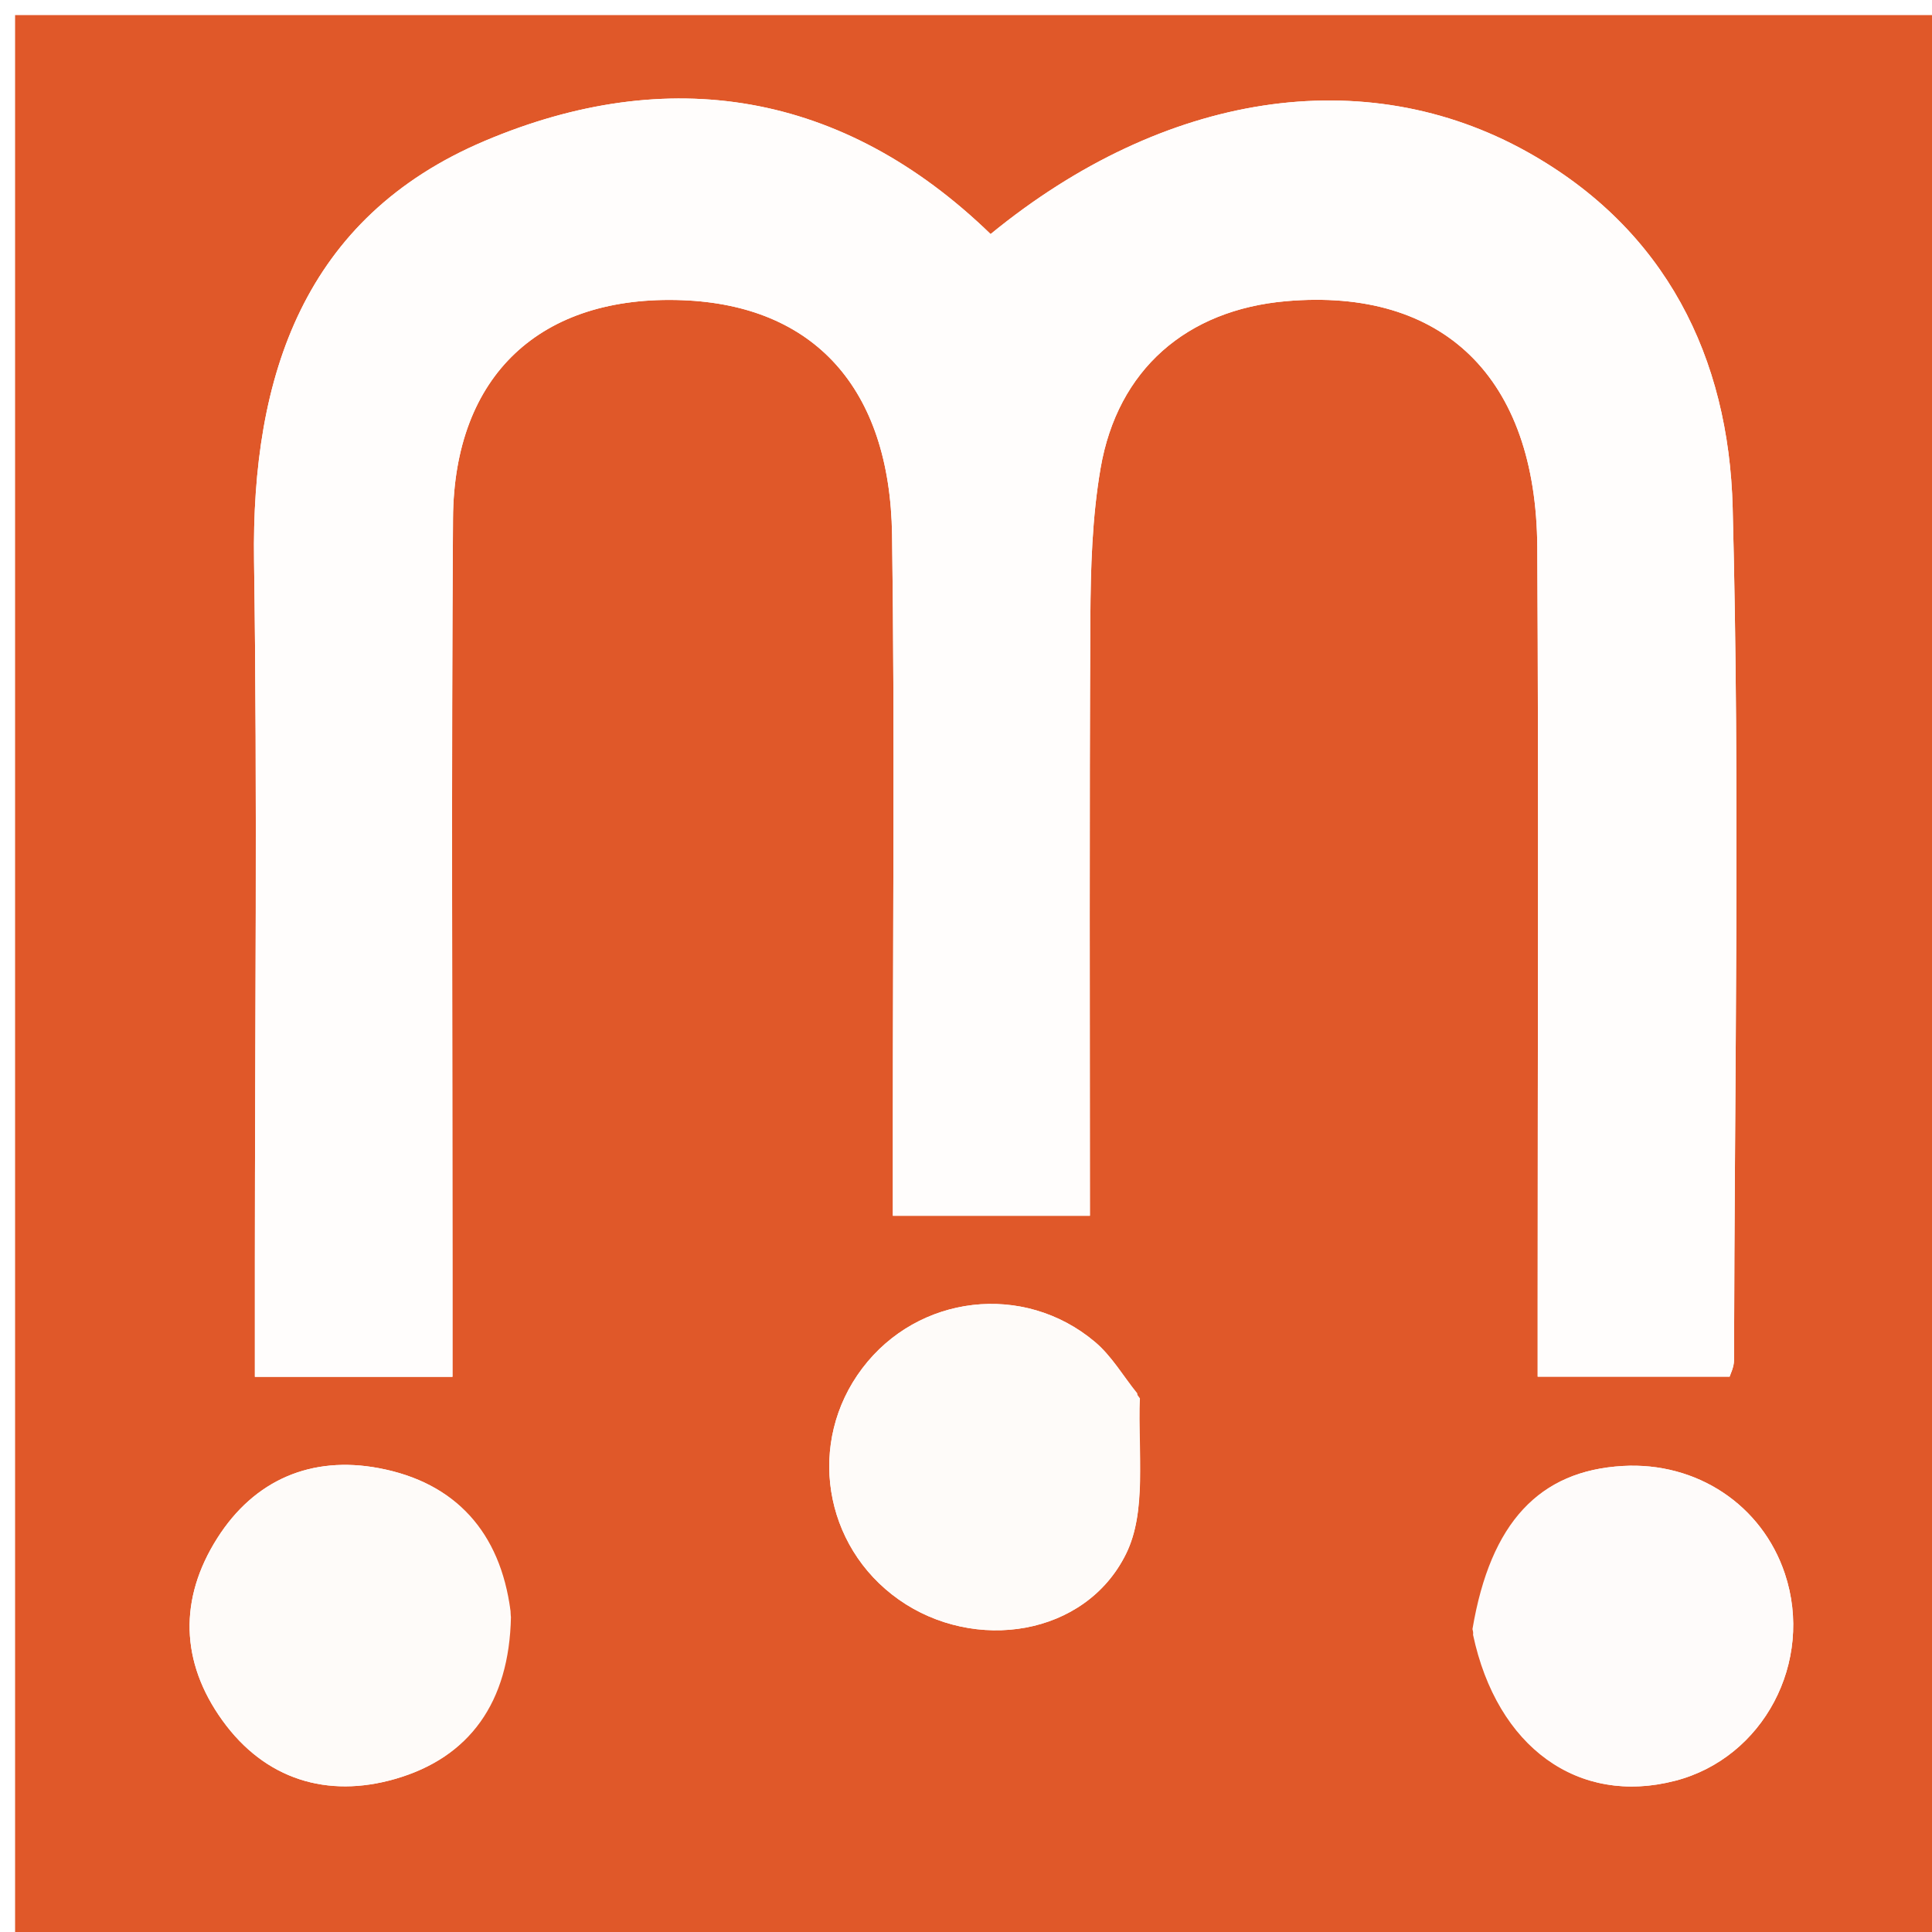
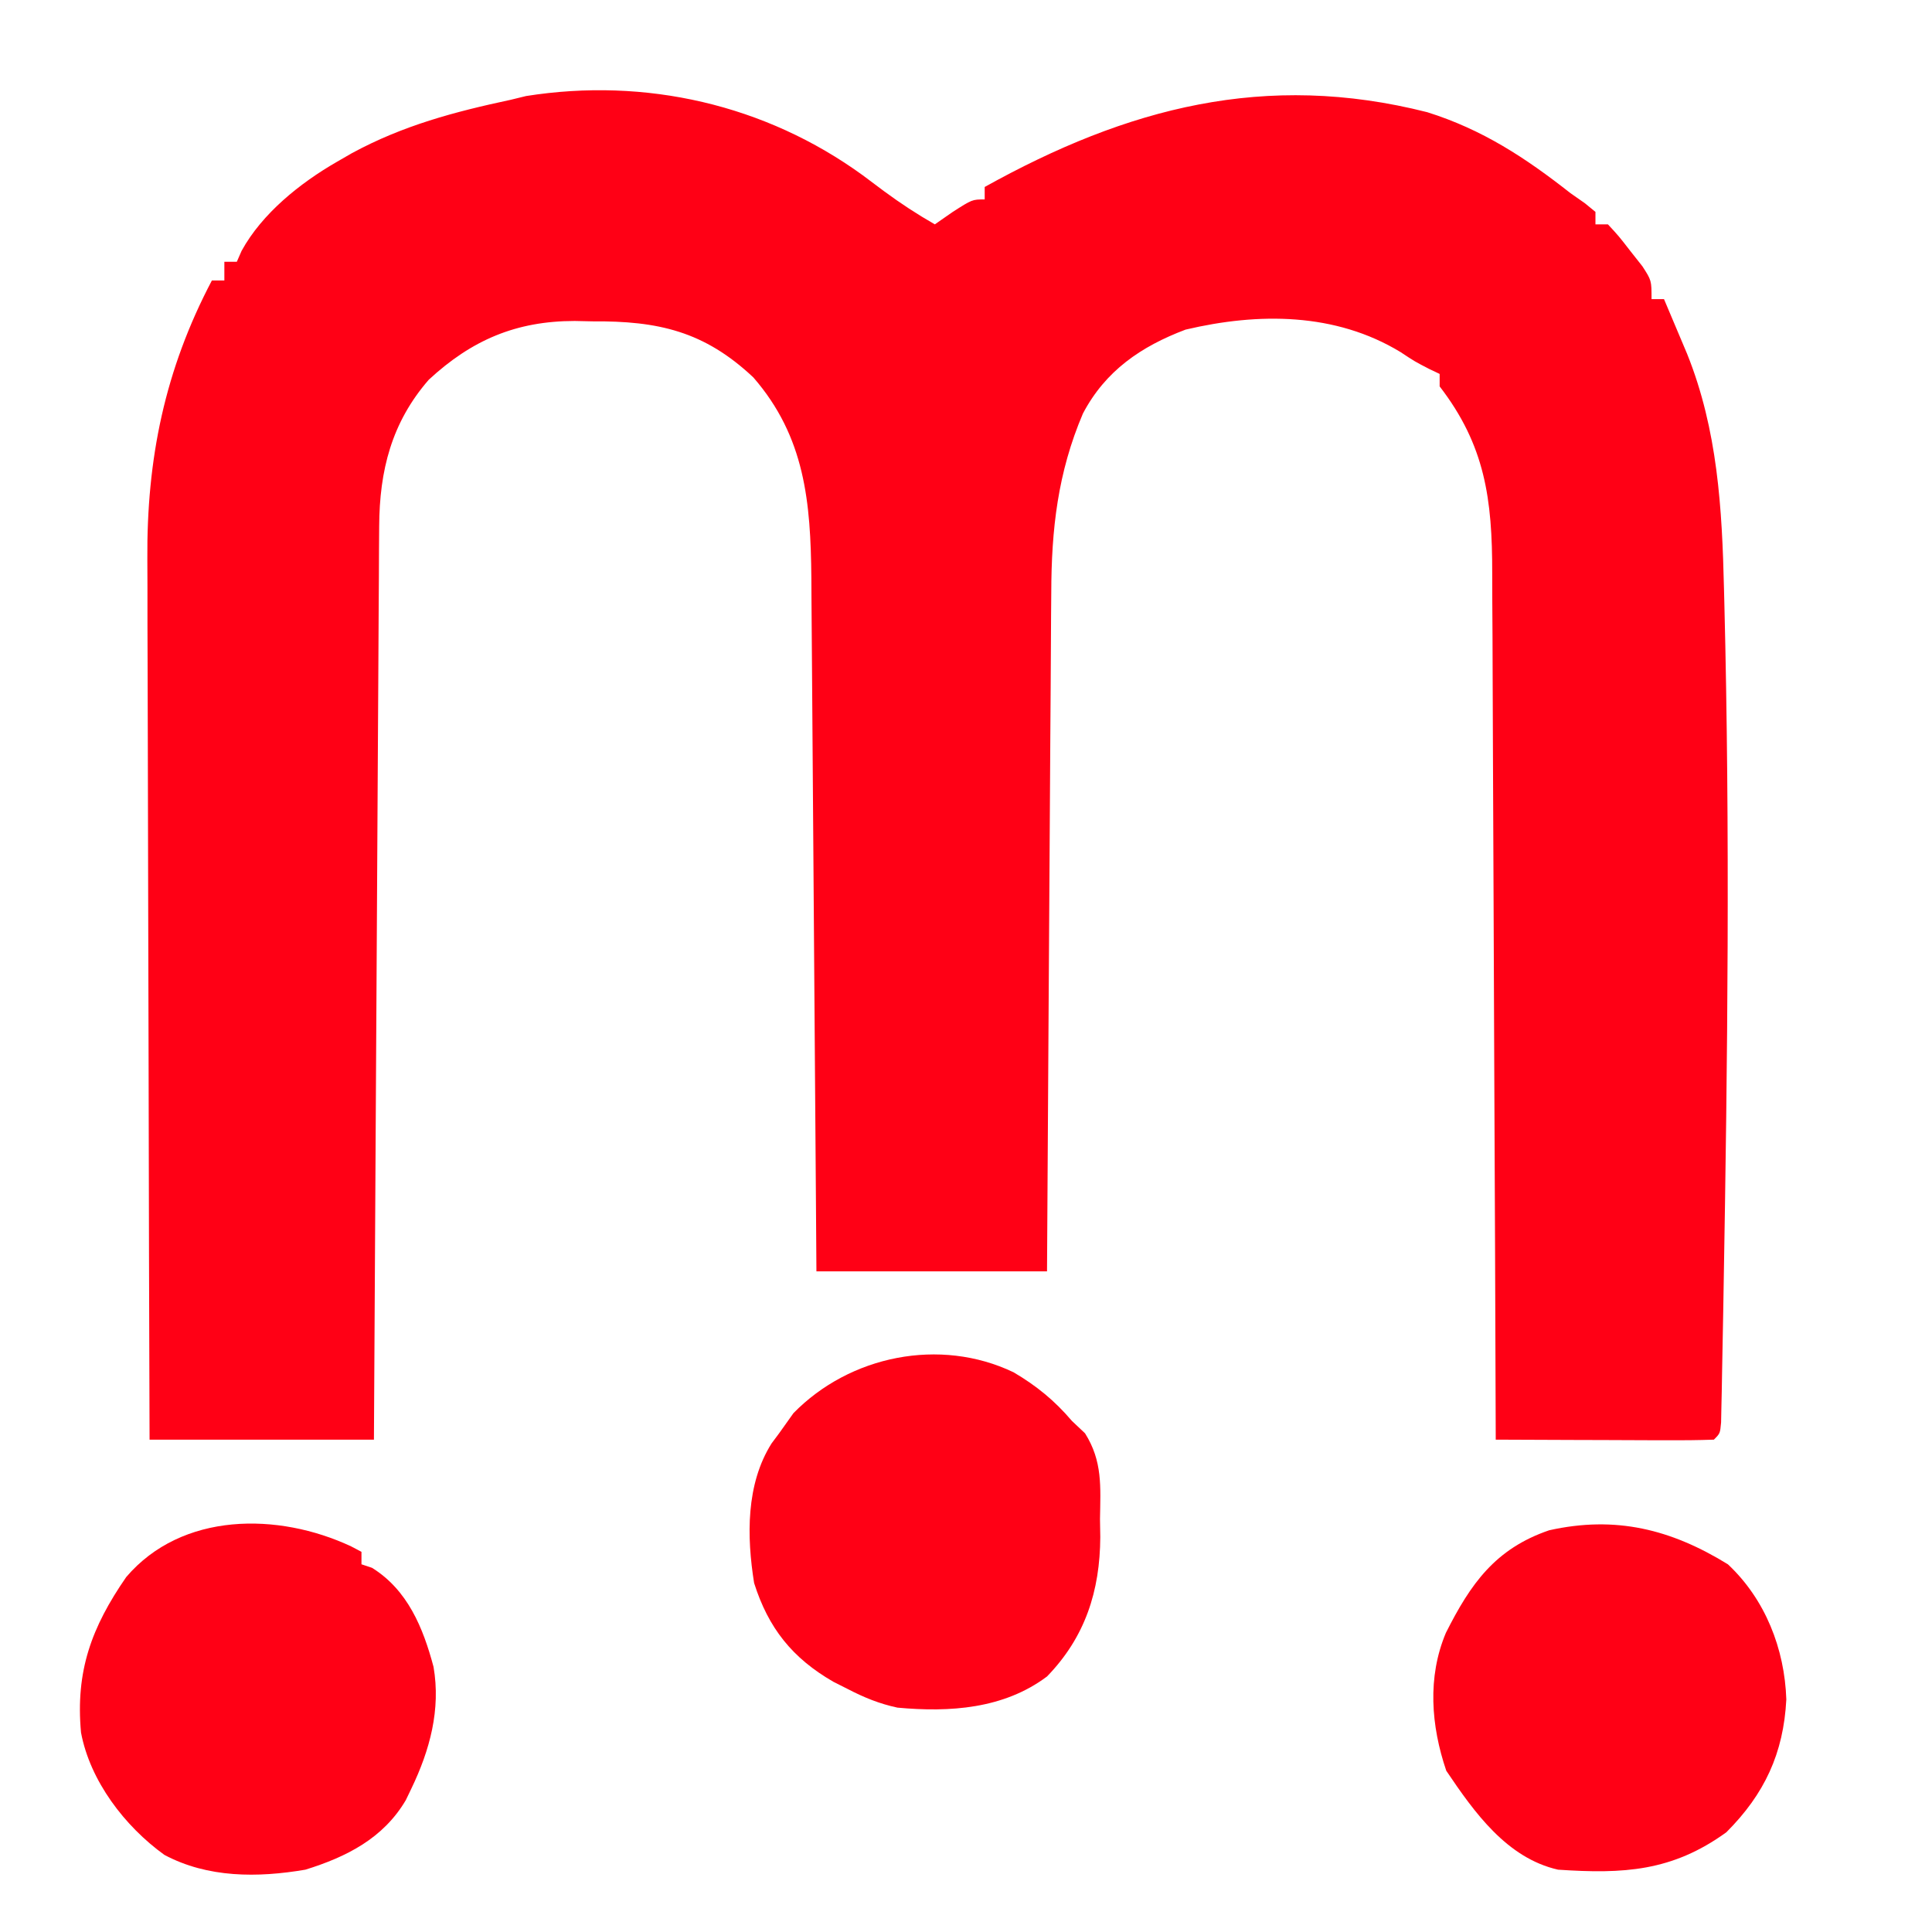
- <svg xmlns="http://www.w3.org/2000/svg" version="1.1" id="Layer_1" x="0px" y="0px" width="100%" viewBox="0 0 128 128" enable-background="new 0 0 128 128" xml:space="preserve">
-   <path fill="#E05829" opacity="1" stroke="none" d=" M1,52   C1,34.667 1,17.833 1,1   C43.667,1 86.333,1 129,1   C129,43.667 129,86.333 129,129   C86.333,129 43.667,129 1,129   C1,103.5 1,78 1,52  M29.978,84.345   C29.979,67.678 29.899,51.011 30.013,34.346   C30.079,24.844 35.825,19.53 45.22,19.889   C53.895,20.221 58.965,25.679 59.102,35.437   C59.284,48.434 59.152,61.436 59.154,74.436   C59.155,76.537 59.154,78.639 59.154,80.548   C63.828,80.548 67.865,80.548 72.209,80.548   C72.209,67.248 72.167,54.101 72.239,40.954   C72.257,37.638 72.356,34.275 72.916,31.02   C74.043,24.477 78.62,20.53 85.208,19.954   C95.6,19.044 101.785,24.996 101.849,36.265   C101.944,52.931 101.874,69.598 101.875,86.265   C101.875,88.016 101.875,89.768 101.875,91.206   C106.545,91.206 110.495,91.206 114.592,91.206   C114.634,91.057 114.883,90.584 114.884,90.111   C114.916,71.278 115.284,52.436 114.793,33.617   C114.534,23.705 110.389,15.204 101.193,10.069   C90.401,4.044 77.137,6.089 65.63,15.508   C55.833,6.013 44.25,4.197 32.109,9.339   C20.165,14.397 16.651,24.857 16.831,37.17   C17.058,52.666 16.886,68.169 16.886,83.668   C16.886,86.29 16.886,88.912 16.886,91.219   C21.549,91.219 25.603,91.219 29.978,91.219   C29.978,89.26 29.978,87.278 29.978,84.345  M75.349,92.315   C74.419,91.165 73.644,89.829 72.531,88.896   C67.808,84.93 60.82,85.778 57.133,90.65   C53.436,95.534 54.525,102.437 59.551,105.978   C64.561,109.509 71.908,108.411 74.602,102.948   C75.992,100.13 75.395,96.331 75.349,92.315  M97.593,108.304   C99.18,115.766 104.551,119.646 110.988,117.98   C116.832,116.468 120.201,110.105 118.253,104.263   C116.735,99.71 112.417,96.841 107.51,97.125   C102,97.444 98.751,100.836 97.593,108.304  M33.823,106.734   C33.145,101.519 30.193,98.224 25.093,97.267   C20.645,96.433 16.856,98.03 14.396,101.907   C11.848,105.922 11.946,110.107 14.734,113.981   C17.569,117.919 21.705,119.147 26.174,117.861   C31.117,116.438 33.741,112.785 33.823,106.734  z" />
-   <path fill="#FFFDFC" opacity="1" stroke="none" d=" M29.978,84.82   C29.978,87.278 29.978,89.26 29.978,91.219   C25.603,91.219 21.549,91.219 16.886,91.219   C16.886,88.912 16.886,86.29 16.886,83.668   C16.886,68.169 17.058,52.666 16.831,37.17   C16.651,24.857 20.165,14.397 32.109,9.339   C44.25,4.197 55.833,6.013 65.63,15.508   C77.137,6.089 90.401,4.044 101.193,10.069   C110.389,15.204 114.534,23.705 114.793,33.617   C115.284,52.436 114.916,71.278 114.884,90.111   C114.883,90.584 114.634,91.057 114.592,91.206   C110.495,91.206 106.545,91.206 101.875,91.206   C101.875,89.768 101.875,88.016 101.875,86.265   C101.874,69.598 101.944,52.931 101.849,36.265   C101.785,24.996 95.6,19.044 85.208,19.954   C78.62,20.53 74.043,24.477 72.916,31.02   C72.356,34.275 72.257,37.638 72.239,40.954   C72.167,54.101 72.209,67.248 72.209,80.548   C67.865,80.548 63.828,80.548 59.154,80.548   C59.154,78.639 59.155,76.537 59.154,74.436   C59.152,61.436 59.284,48.434 59.102,35.437   C58.965,25.679 53.895,20.221 45.22,19.889   C35.825,19.53 30.079,24.844 30.013,34.346   C29.899,51.011 29.979,67.678 29.978,84.82  z" />
-   <path fill="#FEFBF9" opacity="1" stroke="none" d=" M75.523,92.645   C75.395,96.331 75.992,100.13 74.602,102.948   C71.908,108.411 64.561,109.509 59.551,105.978   C54.525,102.437 53.436,95.534 57.133,90.65   C60.82,85.778 67.808,84.93 72.531,88.896   C73.644,89.829 74.419,91.165 75.523,92.645  z" />
-   <path fill="#FEFBFA" opacity="1" stroke="none" d=" M97.555,107.932   C98.751,100.836 102,97.444 107.51,97.125   C112.417,96.841 116.735,99.71 118.253,104.263   C120.201,110.105 116.832,116.468 110.988,117.98   C104.551,119.646 99.18,115.766 97.555,107.932  z" />
-   <path fill="#FEFBF9" opacity="1" stroke="none" d=" M33.851,107.13   C33.741,112.785 31.117,116.438 26.174,117.861   C21.705,119.147 17.569,117.919 14.734,113.981   C11.946,110.107 11.848,105.922 14.396,101.907   C16.856,98.03 20.645,96.433 25.093,97.267   C30.193,98.224 33.145,101.519 33.851,107.13  z" />
+ <svg xmlns="http://www.w3.org/2000/svg" fill="none" height="310" viewBox="0 0 310 310" width="310">
+   <path d="M0 0 C1.146 0.855 2.291 1.711 3.434 2.57 C6.078 4.518 8.715 6.247 11.562 7.875 C12.511 7.215 13.46 6.555 14.438 5.875 C17.562 3.875 17.562 3.875 19.562 3.875 C19.562 3.215 19.562 2.555 19.562 1.875 C42.441 -10.846 64.616 -16.698 90.562 -10.125 C99.406 -7.355 106.321 -2.818 113.562 2.875 C114.326 3.409 115.089 3.942 115.875 4.492 C116.432 4.949 116.989 5.405 117.562 5.875 C117.562 6.535 117.562 7.195 117.562 7.875 C118.222 7.875 118.882 7.875 119.562 7.875 C121.289 9.738 121.289 9.738 123.188 12.188 C123.819 12.988 124.451 13.789 125.102 14.613 C126.562 16.875 126.562 16.875 126.562 19.875 C127.222 19.875 127.882 19.875 128.562 19.875 C129.357 21.749 130.148 23.624 130.938 25.5 C131.378 26.544 131.819 27.588 132.273 28.664 C137.165 40.849 137.884 53.422 138.188 66.438 C138.215 67.508 138.215 67.508 138.243 68.599 C139.166 105.256 138.768 141.967 138.125 178.625 C138.105 179.807 138.086 180.99 138.066 182.208 C138.009 185.509 137.946 188.809 137.879 192.109 C137.862 193.092 137.845 194.074 137.828 195.086 C137.808 195.973 137.788 196.859 137.768 197.772 C137.752 198.546 137.737 199.319 137.721 200.115 C137.562 201.875 137.562 201.875 136.562 202.875 C133.969 202.964 131.402 202.99 128.809 202.973 C128.033 202.971 127.258 202.97 126.459 202.968 C123.972 202.963 121.486 202.95 119 202.938 C117.318 202.932 115.637 202.928 113.955 202.924 C109.824 202.913 105.693 202.896 101.562 202.875 C101.56 202.101 101.558 201.327 101.555 200.529 C101.496 181.665 101.42 162.802 101.327 143.938 C101.282 134.816 101.242 125.693 101.216 116.571 C101.193 108.617 101.16 100.663 101.114 92.709 C101.09 88.5 101.071 84.291 101.065 80.082 C101.059 76.114 101.039 72.147 101.008 68.179 C100.999 66.729 100.996 65.278 100.997 63.828 C101.007 51.968 99.859 43.341 92.562 33.875 C92.562 33.215 92.562 32.555 92.562 31.875 C92.004 31.609 91.446 31.344 90.871 31.07 C88.562 29.875 88.562 29.875 86.285 28.367 C75.841 22.018 63.499 22.002 51.789 24.766 C44.631 27.47 38.929 31.374 35.324 38.23 C31.29 47.692 30.264 56.792 30.244 67.004 C30.234 68.186 30.224 69.367 30.213 70.584 C30.182 74.464 30.165 78.343 30.148 82.223 C30.131 84.923 30.11 87.623 30.09 90.323 C30.043 96.687 30.006 103.05 29.973 109.414 C29.935 116.665 29.885 123.915 29.835 131.166 C29.732 146.069 29.644 160.972 29.562 175.875 C17.352 175.875 5.143 175.875 -7.438 175.875 C-7.463 172.287 -7.488 168.699 -7.513 165.002 C-7.597 153.136 -7.686 141.269 -7.777 129.403 C-7.832 122.21 -7.885 115.017 -7.935 107.823 C-7.978 101.551 -8.024 95.278 -8.074 89.006 C-8.101 85.687 -8.125 82.369 -8.147 79.05 C-8.171 75.337 -8.201 71.625 -8.232 67.912 C-8.238 66.823 -8.244 65.733 -8.25 64.61 C-8.366 52.486 -9.245 42.004 -17.555 32.438 C-25.437 25.019 -32.842 23.358 -43.375 23.438 C-44.313 23.418 -45.251 23.398 -46.217 23.377 C-55.623 23.383 -62.756 26.433 -69.645 32.812 C-75.62 39.687 -77.545 47.378 -77.596 56.285 C-77.61 58.226 -77.61 58.226 -77.625 60.207 C-77.631 61.634 -77.637 63.061 -77.643 64.488 C-77.652 65.996 -77.662 67.504 -77.673 69.012 C-77.7 73.1 -77.721 77.189 -77.741 81.277 C-77.763 85.552 -77.79 89.827 -77.817 94.101 C-77.867 102.194 -77.912 110.286 -77.955 118.379 C-78.004 127.593 -78.059 136.807 -78.115 146.021 C-78.228 164.972 -78.334 183.923 -78.438 202.875 C-90.317 202.875 -102.198 202.875 -114.438 202.875 C-114.505 182.925 -114.561 162.974 -114.593 143.024 C-114.608 133.759 -114.629 124.494 -114.664 115.23 C-114.694 107.149 -114.713 99.068 -114.72 90.986 C-114.724 86.713 -114.733 82.44 -114.755 78.166 C-114.775 74.132 -114.781 70.098 -114.777 66.064 C-114.778 64.595 -114.783 63.125 -114.795 61.656 C-114.917 45.503 -111.993 31.23 -104.438 16.875 C-103.778 16.875 -103.118 16.875 -102.438 16.875 C-102.438 15.885 -102.438 14.895 -102.438 13.875 C-101.778 13.875 -101.118 13.875 -100.438 13.875 C-100.185 13.297 -99.932 12.72 -99.672 12.125 C-96.373 6.111 -90.292 1.253 -84.438 -2.125 C-83.62 -2.597 -82.803 -3.069 -81.961 -3.555 C-73.743 -8.007 -65.501 -10.189 -56.438 -12.125 C-55.642 -12.32 -54.847 -12.514 -54.027 -12.715 C-34.874 -15.748 -15.641 -11.356 0 0 Z " fill="#FF0015" transform="translate(138.4375,28.125)" />
+   <path d="M0 0 C3.674 2.159 6.6 4.548 9.375 7.812 C10.069 8.467 10.762 9.122 11.477 9.797 C14.303 14.286 13.958 18.364 13.875 23.562 C13.89 24.514 13.906 25.465 13.922 26.445 C13.874 35.093 11.502 42.499 5.375 48.812 C-1.572 54.023 -10.241 54.587 -18.625 53.812 C-21.538 53.187 -23.986 52.184 -26.625 50.812 C-27.378 50.434 -28.131 50.055 -28.906 49.664 C-35.482 45.872 -39.327 41.069 -41.625 33.812 C-42.815 26.359 -42.95 17.969 -38.82 11.414 C-38.426 10.886 -38.031 10.357 -37.625 9.812 C-36.862 8.74 -36.099 7.668 -35.312 6.562 C-26.28 -2.68 -11.796 -5.641 0 0 Z " fill="#FF0015" transform="translate(162.625,220.1875)" />
+   <path d="M0 0 C0.548 0.289 1.096 0.578 1.66 0.875 C1.66 1.535 1.66 2.195 1.66 2.875 C2.217 3.061 2.774 3.246 3.348 3.438 C9.074 6.997 11.55 13.055 13.223 19.328 C14.4 26.184 12.637 32.693 9.66 38.875 C9.368 39.483 9.075 40.092 8.773 40.719 C5.163 46.84 -0.713 49.818 -7.34 51.875 C-14.987 53.179 -23.002 53.215 -29.965 49.5 C-36.31 44.931 -41.881 37.654 -43.34 29.875 C-44.242 20.022 -41.66 12.988 -36.09 4.926 C-27.148 -5.553 -11.69 -5.474 0 0 Z " fill="#FF0015" transform="translate(56.33984,248.125)" />
+   <path d="M0 0 C6.014 5.636 9.109 13.583 9.375 21.688 C8.931 30.323 5.88 36.87 -0.25 43 C-8.963 49.304 -16.789 49.702 -27.25 49 C-35.471 47.137 -40.694 39.792 -45.188 33.125 C-47.64 25.911 -48.243 18.116 -45.25 11 C-41.287 3.135 -37.331 -2.502 -28.68 -5.457 C-17.993 -7.845 -9.118 -5.611 0 0 Z " fill="#FF0015" transform="translate(277.25,251)" />
</svg>
